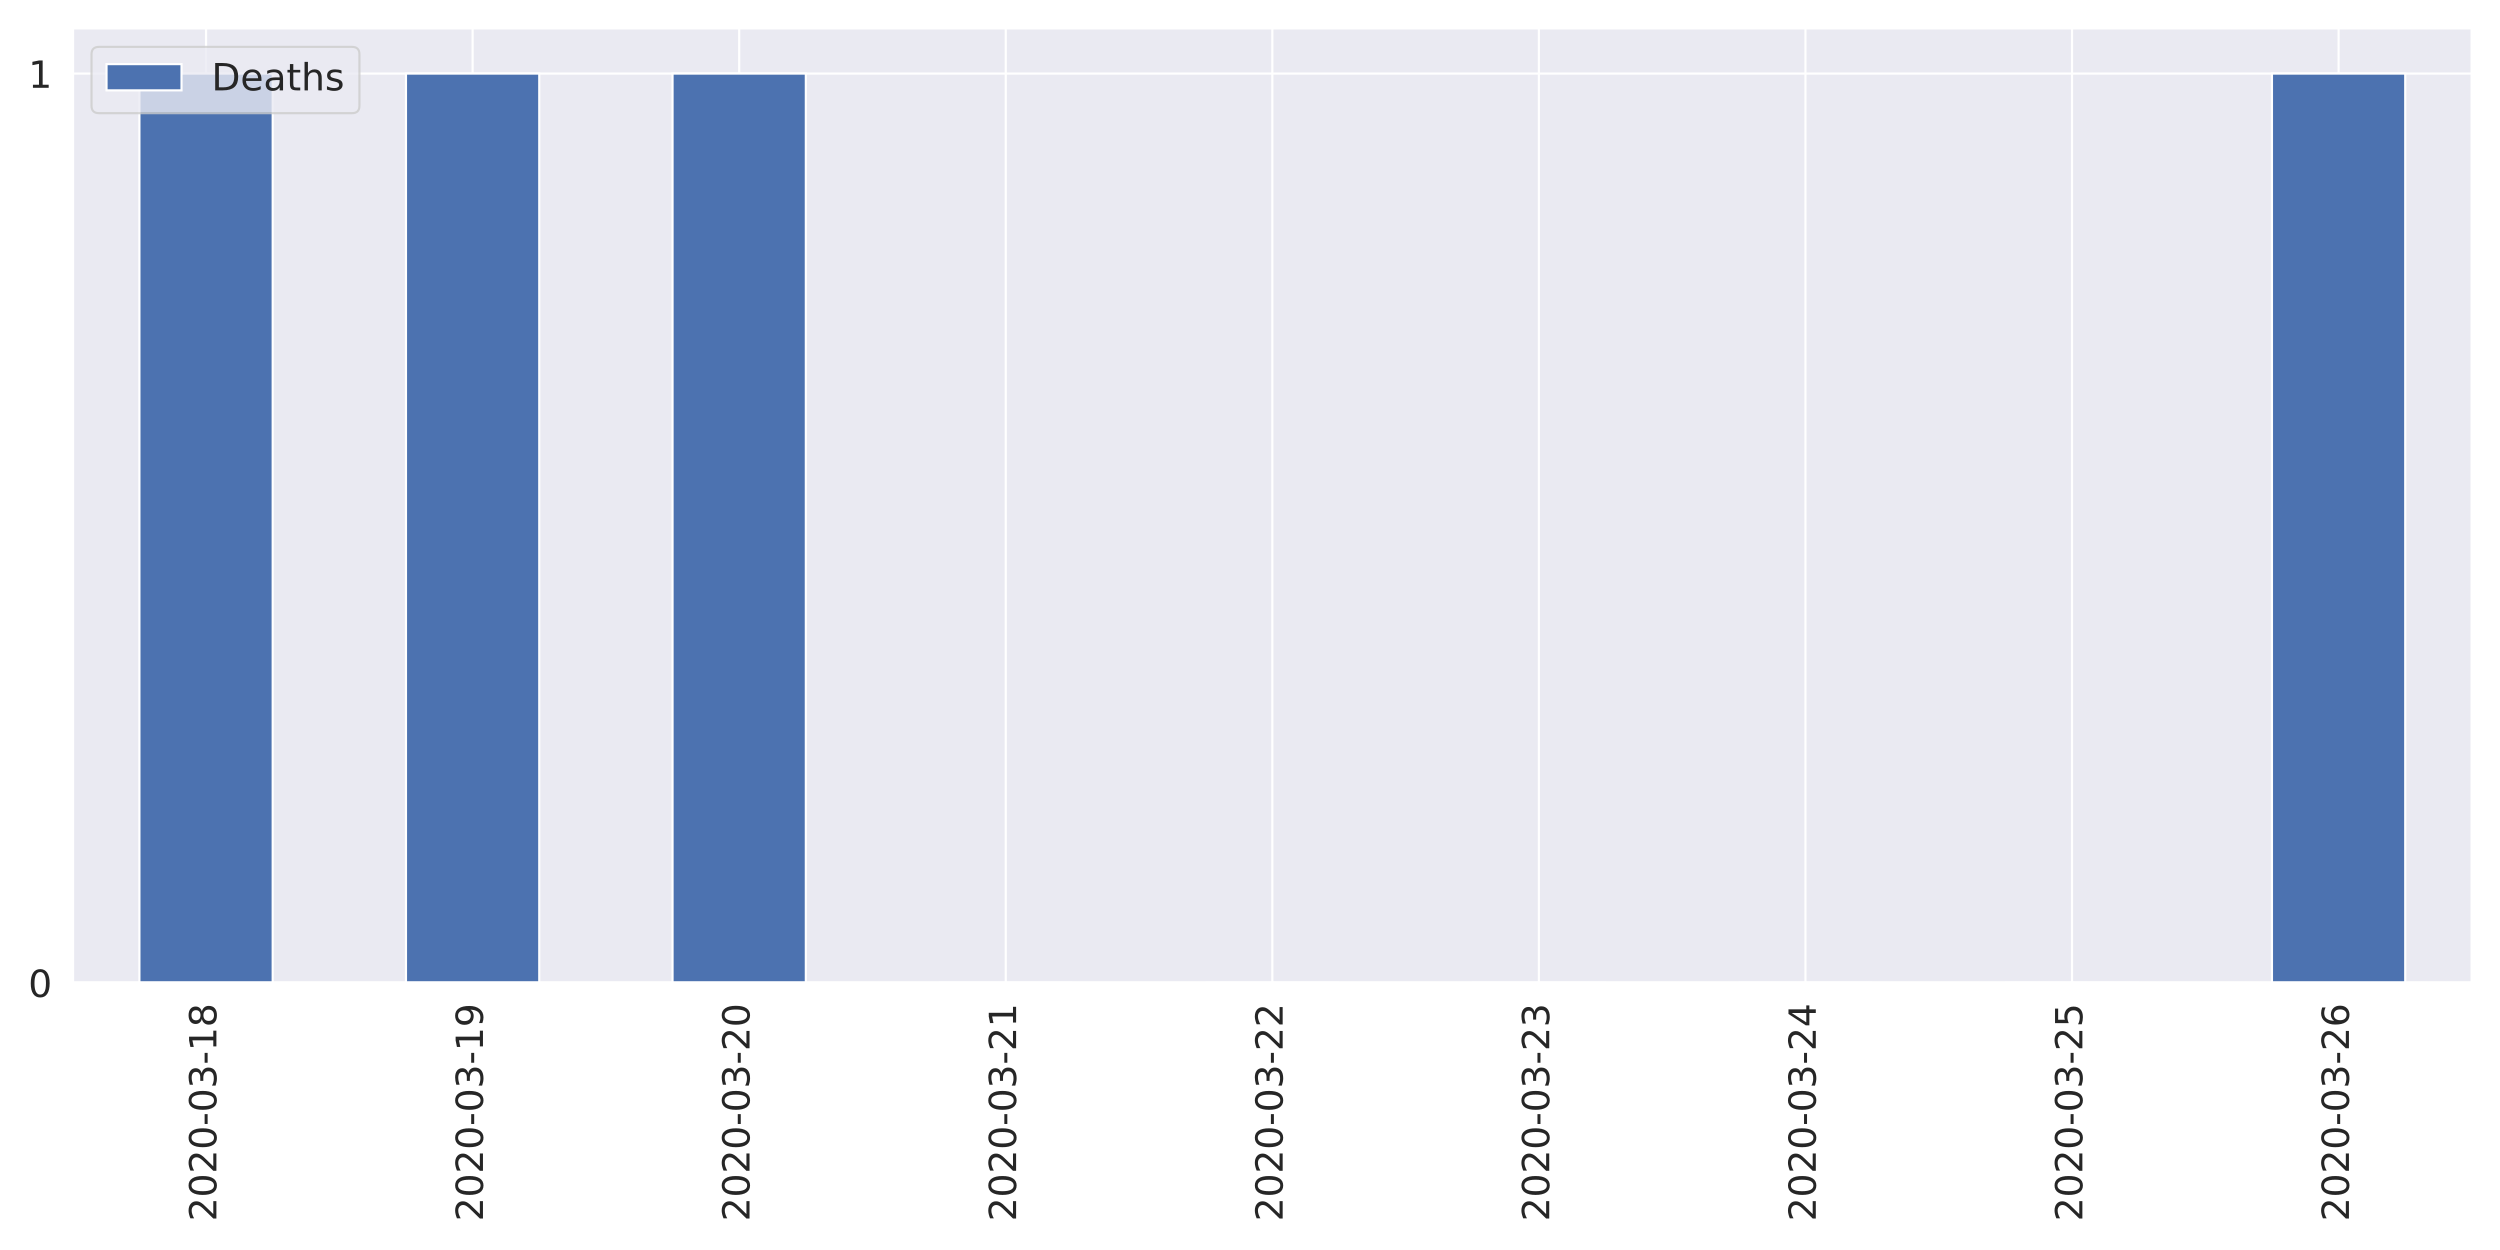
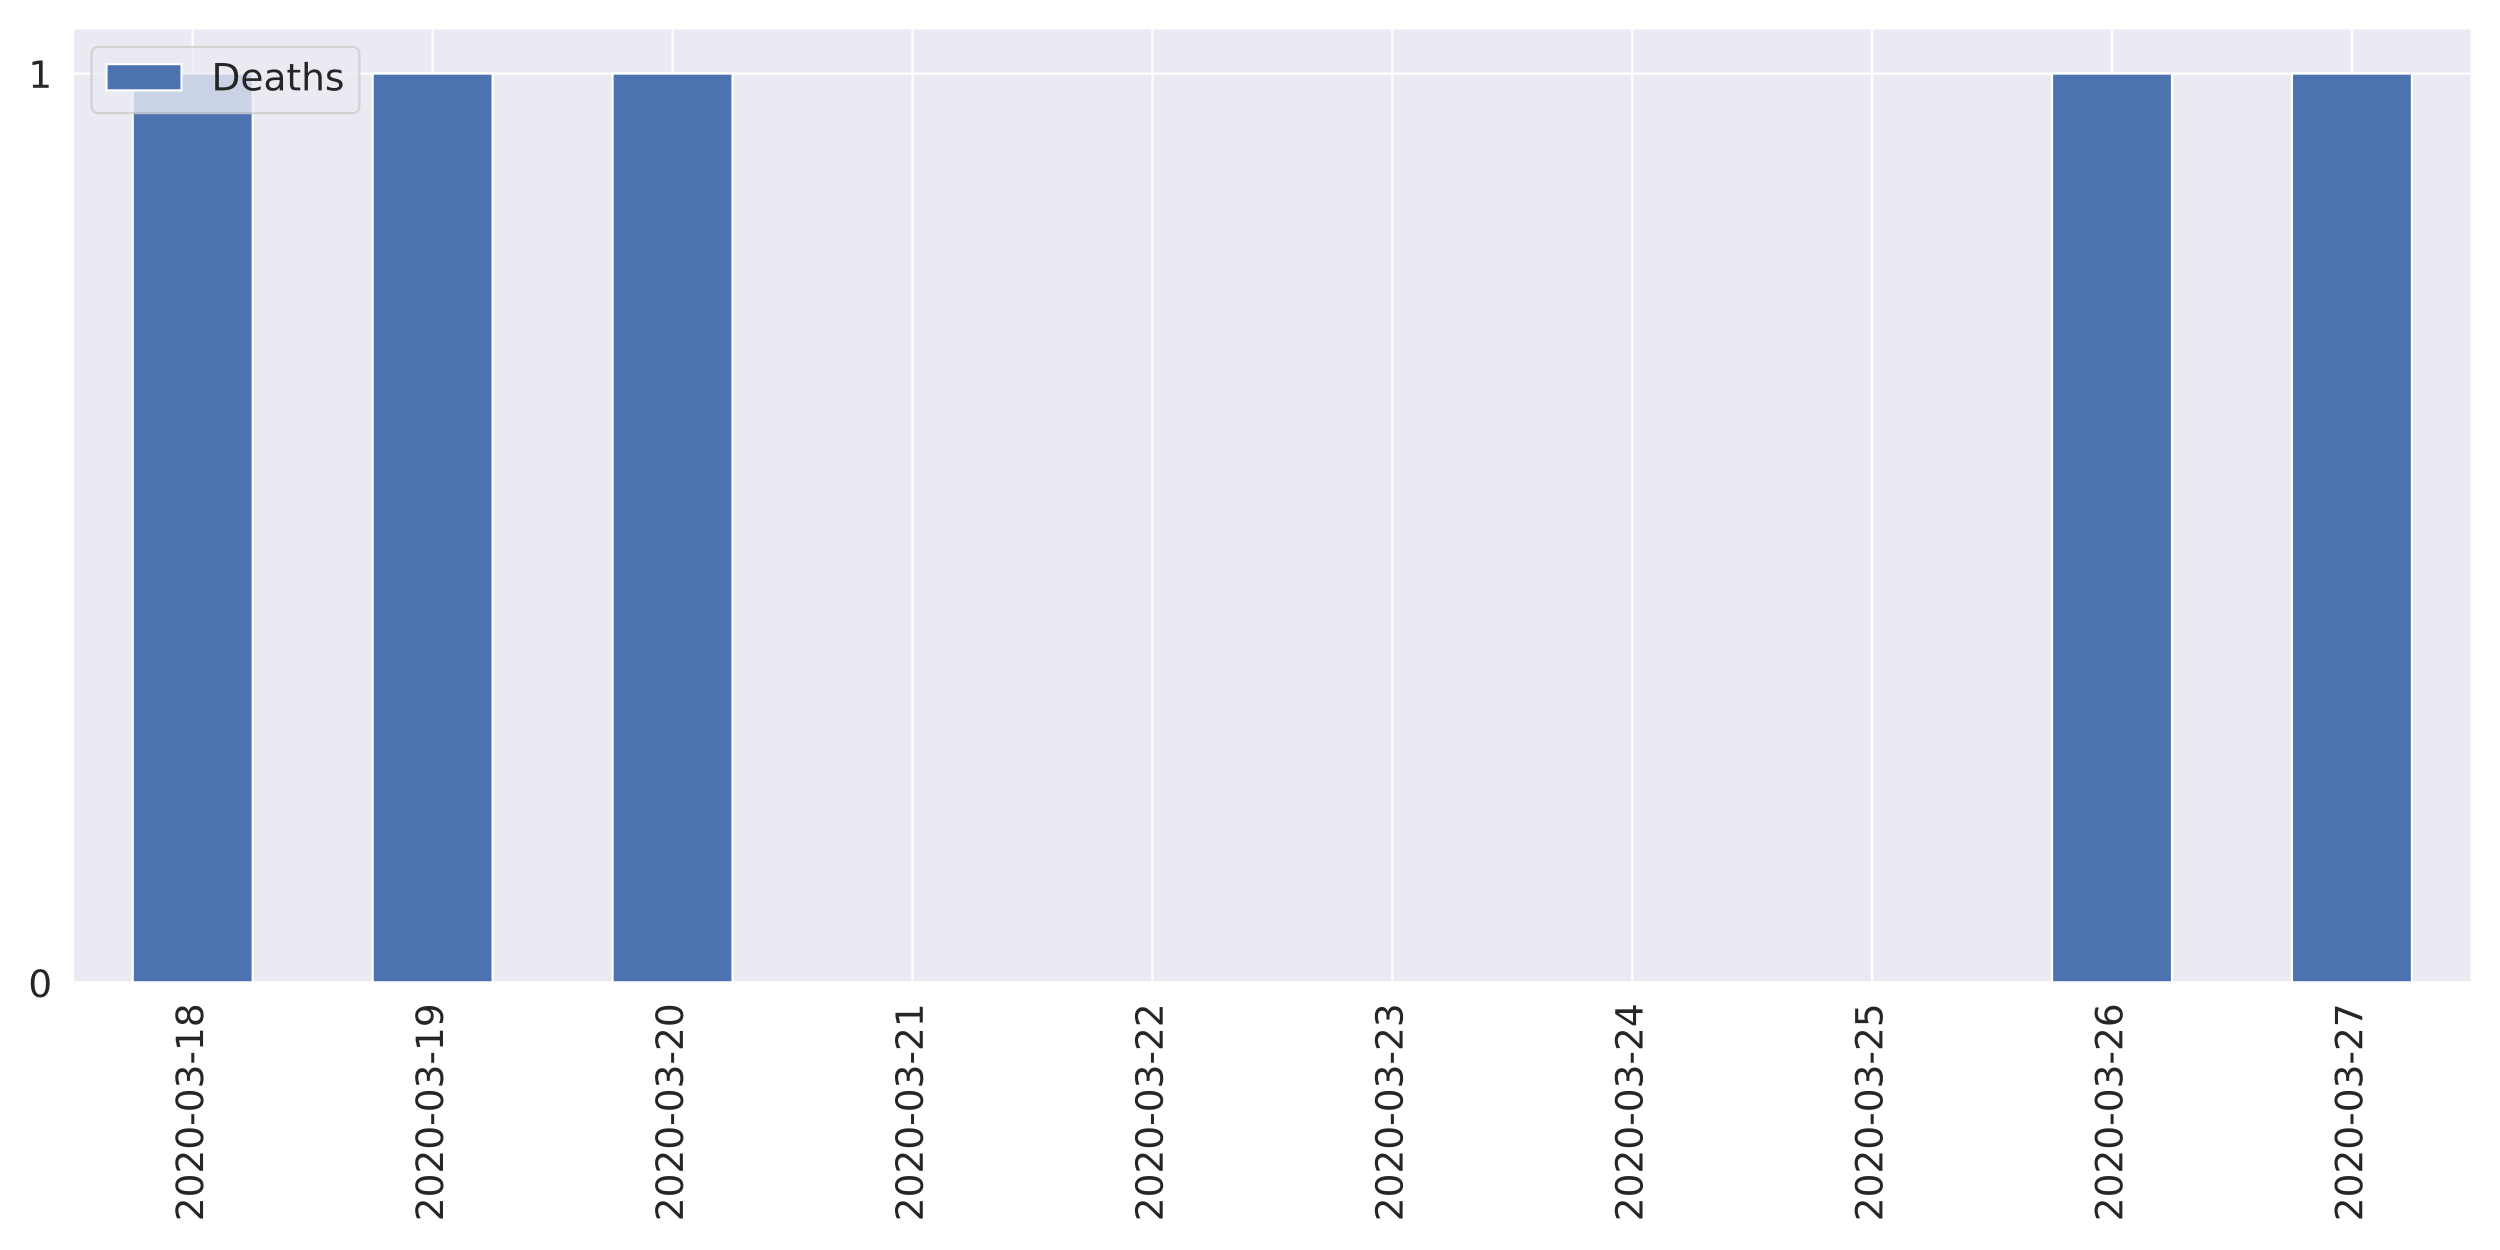
<svg xmlns="http://www.w3.org/2000/svg" xmlns:xlink="http://www.w3.org/1999/xlink" height="576pt" version="1.1" viewBox="0 0 1152 576" width="1152pt">
  <defs>
    <style type="text/css">
*{stroke-linecap:butt;stroke-linejoin:round;}
  </style>
  </defs>
  <g id="figure_1">
    <g id="patch_1">
      <path d="M 0 576  L 1152 576  L 1152 0  L 0 0  z " style="fill:#ffffff;" />
    </g>
    <g id="axes_1">
      <g id="patch_2">
        <path d="M 33.53 452.83  L 1139.04 452.83  L 1139.04 12.96  L 33.53 12.96  z " style="fill:#eaeaf2;" />
      </g>
      <g id="matplotlib.axis_1">
        <g id="xtick_1">
          <g id="line2d_1">
-             <path clip-path="url(#pada38591d6)" d="M 94.947 452.83  L 94.947 12.96  " style="fill:none;stroke:#ffffff;stroke-linecap:round;" />
+             <path clip-path="url(#pada38591d6)" d="M 88.805 452.83  L 88.805 12.96  " style="fill:none;stroke:#ffffff;stroke-linecap:round;" />
          </g>
          <g id="text_1">
            <defs>
              <path d="M 19.188 8.297  L 53.609 8.297  L 53.609 0  L 7.328 0  L 7.328 8.297  Q 12.938 14.109 22.625 23.891  Q 32.328 33.688 34.812 36.531  Q 39.547 41.844 41.422 45.531  Q 43.312 49.219 43.312 52.781  Q 43.312 58.594 39.234 62.25  Q 35.156 65.922 28.609 65.922  Q 23.969 65.922 18.812 64.312  Q 13.672 62.703 7.812 59.422  L 7.812 69.391  Q 13.766 71.781 18.938 73  Q 24.125 74.219 28.422 74.219  Q 39.75 74.219 46.484 68.547  Q 53.219 62.891 53.219 53.422  Q 53.219 48.922 51.531 44.891  Q 49.859 40.875 45.406 35.406  Q 44.188 33.984 37.641 27.219  Q 31.109 20.453 19.188 8.297  z " id="DejaVuSans-50" />
              <path d="M 31.781 66.406  Q 24.172 66.406 20.328 58.906  Q 16.5 51.422 16.5 36.375  Q 16.5 21.391 20.328 13.891  Q 24.172 6.391 31.781 6.391  Q 39.453 6.391 43.281 13.891  Q 47.125 21.391 47.125 36.375  Q 47.125 51.422 43.281 58.906  Q 39.453 66.406 31.781 66.406  z M 31.781 74.219  Q 44.047 74.219 50.516 64.516  Q 56.984 54.828 56.984 36.375  Q 56.984 17.969 50.516 8.266  Q 44.047 -1.422 31.781 -1.422  Q 19.531 -1.422 13.062 8.266  Q 6.594 17.969 6.594 36.375  Q 6.594 54.828 13.062 64.516  Q 19.531 74.219 31.781 74.219  z " id="DejaVuSans-48" />
              <path d="M 4.891 31.391  L 31.203 31.391  L 31.203 23.391  L 4.891 23.391  z " id="DejaVuSans-45" />
              <path d="M 40.578 39.312  Q 47.656 37.797 51.625 33  Q 55.609 28.219 55.609 21.188  Q 55.609 10.406 48.188 4.484  Q 40.766 -1.422 27.094 -1.422  Q 22.516 -1.422 17.656 -0.516  Q 12.797 0.391 7.625 2.203  L 7.625 11.719  Q 11.719 9.328 16.594 8.109  Q 21.484 6.891 26.812 6.891  Q 36.078 6.891 40.938 10.547  Q 45.797 14.203 45.797 21.188  Q 45.797 27.641 41.281 31.266  Q 36.766 34.906 28.719 34.906  L 20.219 34.906  L 20.219 43.016  L 29.109 43.016  Q 36.375 43.016 40.234 45.922  Q 44.094 48.828 44.094 54.297  Q 44.094 59.906 40.109 62.906  Q 36.141 65.922 28.719 65.922  Q 24.656 65.922 20.016 65.031  Q 15.375 64.156 9.812 62.312  L 9.812 71.094  Q 15.438 72.656 20.344 73.438  Q 25.25 74.219 29.594 74.219  Q 40.828 74.219 47.359 69.109  Q 53.906 64.016 53.906 55.328  Q 53.906 49.266 50.438 45.094  Q 46.969 40.922 40.578 39.312  z " id="DejaVuSans-51" />
              <path d="M 12.406 8.297  L 28.516 8.297  L 28.516 63.922  L 10.984 60.406  L 10.984 69.391  L 28.422 72.906  L 38.281 72.906  L 38.281 8.297  L 54.391 8.297  L 54.391 0  L 12.406 0  z " id="DejaVuSans-49" />
              <path d="M 31.781 34.625  Q 24.75 34.625 20.719 30.859  Q 16.703 27.094 16.703 20.516  Q 16.703 13.922 20.719 10.156  Q 24.75 6.391 31.781 6.391  Q 38.812 6.391 42.859 10.172  Q 46.922 13.969 46.922 20.516  Q 46.922 27.094 42.891 30.859  Q 38.875 34.625 31.781 34.625  z M 21.922 38.812  Q 15.578 40.375 12.031 44.719  Q 8.5 49.078 8.5 55.328  Q 8.5 64.062 14.719 69.141  Q 20.953 74.219 31.781 74.219  Q 42.672 74.219 48.875 69.141  Q 55.078 64.062 55.078 55.328  Q 55.078 49.078 51.531 44.719  Q 48 40.375 41.703 38.812  Q 48.828 37.156 52.797 32.312  Q 56.781 27.484 56.781 20.516  Q 56.781 9.906 50.312 4.234  Q 43.844 -1.422 31.781 -1.422  Q 19.734 -1.422 13.25 4.234  Q 6.781 9.906 6.781 20.516  Q 6.781 27.484 10.781 32.312  Q 14.797 37.156 21.922 38.812  z M 18.312 54.391  Q 18.312 48.734 21.844 45.562  Q 25.391 42.391 31.781 42.391  Q 38.141 42.391 41.719 45.562  Q 45.312 48.734 45.312 54.391  Q 45.312 60.062 41.719 63.234  Q 38.141 66.406 31.781 66.406  Q 25.391 66.406 21.844 63.234  Q 18.312 60.062 18.312 54.391  z " id="DejaVuSans-56" />
            </defs>
-             <g style="fill:#262626;" transform="translate(99.71542 562.7538)rotate(-90)scale(0.1728 -0.1728)">
+             <g style="fill:#262626;" transform="translate(93.5737 562.7538)rotate(-90)scale(0.1728 -0.1728)">
              <use xlink:href="#DejaVuSans-50" />
              <use x="63.623" xlink:href="#DejaVuSans-48" />
              <use x="127.246" xlink:href="#DejaVuSans-50" />
              <use x="190.869" xlink:href="#DejaVuSans-48" />
              <use x="254.492" xlink:href="#DejaVuSans-45" />
              <use x="290.576" xlink:href="#DejaVuSans-48" />
              <use x="354.199" xlink:href="#DejaVuSans-51" />
              <use x="417.822" xlink:href="#DejaVuSans-45" />
              <use x="453.906" xlink:href="#DejaVuSans-49" />
              <use x="517.529" xlink:href="#DejaVuSans-56" />
            </g>
          </g>
        </g>
        <g id="xtick_2">
          <g id="line2d_2">
-             <path clip-path="url(#pada38591d6)" d="M 217.782 452.83  L 217.782 12.96  " style="fill:none;stroke:#ffffff;stroke-linecap:round;" />
+             <path clip-path="url(#pada38591d6)" d="M 199.357 452.83  L 199.357 12.96  " style="fill:none;stroke:#ffffff;stroke-linecap:round;" />
          </g>
          <g id="text_2">
            <defs>
              <path d="M 10.984 1.516  L 10.984 10.5  Q 14.703 8.734 18.5 7.812  Q 22.312 6.891 25.984 6.891  Q 35.75 6.891 40.891 13.453  Q 46.047 20.016 46.781 33.406  Q 43.953 29.203 39.594 26.953  Q 35.25 24.703 29.984 24.703  Q 19.047 24.703 12.672 31.312  Q 6.297 37.938 6.297 49.422  Q 6.297 60.641 12.938 67.422  Q 19.578 74.219 30.609 74.219  Q 43.266 74.219 49.922 64.516  Q 56.594 54.828 56.594 36.375  Q 56.594 19.141 48.406 8.859  Q 40.234 -1.422 26.422 -1.422  Q 22.703 -1.422 18.891 -0.688  Q 15.094 0.047 10.984 1.516  z M 30.609 32.422  Q 37.25 32.422 41.125 36.953  Q 45.016 41.5 45.016 49.422  Q 45.016 57.281 41.125 61.844  Q 37.25 66.406 30.609 66.406  Q 23.969 66.406 20.094 61.844  Q 16.219 57.281 16.219 49.422  Q 16.219 41.5 20.094 36.953  Q 23.969 32.422 30.609 32.422  z " id="DejaVuSans-57" />
            </defs>
-             <g style="fill:#262626;" transform="translate(222.5499 562.7538)rotate(-90)scale(0.1728 -0.1728)">
+             <g style="fill:#262626;" transform="translate(204.1247 562.7538)rotate(-90)scale(0.1728 -0.1728)">
              <use xlink:href="#DejaVuSans-50" />
              <use x="63.623" xlink:href="#DejaVuSans-48" />
              <use x="127.246" xlink:href="#DejaVuSans-50" />
              <use x="190.869" xlink:href="#DejaVuSans-48" />
              <use x="254.492" xlink:href="#DejaVuSans-45" />
              <use x="290.576" xlink:href="#DejaVuSans-48" />
              <use x="354.199" xlink:href="#DejaVuSans-51" />
              <use x="417.822" xlink:href="#DejaVuSans-45" />
              <use x="453.906" xlink:href="#DejaVuSans-49" />
              <use x="517.529" xlink:href="#DejaVuSans-57" />
            </g>
          </g>
        </g>
        <g id="xtick_3">
          <g id="line2d_3">
-             <path clip-path="url(#pada38591d6)" d="M 340.616 452.83  L 340.616 12.96  " style="fill:none;stroke:#ffffff;stroke-linecap:round;" />
+             <path clip-path="url(#pada38591d6)" d="M 309.908 452.83  L 309.908 12.96  " style="fill:none;stroke:#ffffff;stroke-linecap:round;" />
          </g>
          <g id="text_3">
-             <g style="fill:#262626;" transform="translate(345.3843 562.7538)rotate(-90)scale(0.1728 -0.1728)">
+             <g style="fill:#262626;" transform="translate(314.6757 562.7538)rotate(-90)scale(0.1728 -0.1728)">
              <use xlink:href="#DejaVuSans-50" />
              <use x="63.623" xlink:href="#DejaVuSans-48" />
              <use x="127.246" xlink:href="#DejaVuSans-50" />
              <use x="190.869" xlink:href="#DejaVuSans-48" />
              <use x="254.492" xlink:href="#DejaVuSans-45" />
              <use x="290.576" xlink:href="#DejaVuSans-48" />
              <use x="354.199" xlink:href="#DejaVuSans-51" />
              <use x="417.822" xlink:href="#DejaVuSans-45" />
              <use x="453.906" xlink:href="#DejaVuSans-50" />
              <use x="517.529" xlink:href="#DejaVuSans-48" />
            </g>
          </g>
        </g>
        <g id="xtick_4">
          <g id="line2d_4">
-             <path clip-path="url(#pada38591d6)" d="M 463.451 452.83  L 463.451 12.96  " style="fill:none;stroke:#ffffff;stroke-linecap:round;" />
+             <path clip-path="url(#pada38591d6)" d="M 420.459 452.83  L 420.459 12.96  " style="fill:none;stroke:#ffffff;stroke-linecap:round;" />
          </g>
          <g id="text_4">
-             <g style="fill:#262626;" transform="translate(468.2188 562.7538)rotate(-90)scale(0.1728 -0.1728)">
+             <g style="fill:#262626;" transform="translate(425.2267 562.7538)rotate(-90)scale(0.1728 -0.1728)">
              <use xlink:href="#DejaVuSans-50" />
              <use x="63.623" xlink:href="#DejaVuSans-48" />
              <use x="127.246" xlink:href="#DejaVuSans-50" />
              <use x="190.869" xlink:href="#DejaVuSans-48" />
              <use x="254.492" xlink:href="#DejaVuSans-45" />
              <use x="290.576" xlink:href="#DejaVuSans-48" />
              <use x="354.199" xlink:href="#DejaVuSans-51" />
              <use x="417.822" xlink:href="#DejaVuSans-45" />
              <use x="453.906" xlink:href="#DejaVuSans-50" />
              <use x="517.529" xlink:href="#DejaVuSans-49" />
            </g>
          </g>
        </g>
        <g id="xtick_5">
          <g id="line2d_5">
-             <path clip-path="url(#pada38591d6)" d="M 586.285 452.83  L 586.285 12.96  " style="fill:none;stroke:#ffffff;stroke-linecap:round;" />
+             <path clip-path="url(#pada38591d6)" d="M 531.01 452.83  L 531.01 12.96  " style="fill:none;stroke:#ffffff;stroke-linecap:round;" />
          </g>
          <g id="text_5">
-             <g style="fill:#262626;" transform="translate(591.0532 562.7538)rotate(-90)scale(0.1728 -0.1728)">
+             <g style="fill:#262626;" transform="translate(535.7777 562.7538)rotate(-90)scale(0.1728 -0.1728)">
              <use xlink:href="#DejaVuSans-50" />
              <use x="63.623" xlink:href="#DejaVuSans-48" />
              <use x="127.246" xlink:href="#DejaVuSans-50" />
              <use x="190.869" xlink:href="#DejaVuSans-48" />
              <use x="254.492" xlink:href="#DejaVuSans-45" />
              <use x="290.576" xlink:href="#DejaVuSans-48" />
              <use x="354.199" xlink:href="#DejaVuSans-51" />
              <use x="417.822" xlink:href="#DejaVuSans-45" />
              <use x="453.906" xlink:href="#DejaVuSans-50" />
              <use x="517.529" xlink:href="#DejaVuSans-50" />
            </g>
          </g>
        </g>
        <g id="xtick_6">
          <g id="line2d_6">
-             <path clip-path="url(#pada38591d6)" d="M 709.119 452.83  L 709.119 12.96  " style="fill:none;stroke:#ffffff;stroke-linecap:round;" />
+             <path clip-path="url(#pada38591d6)" d="M 641.561 452.83  L 641.561 12.96  " style="fill:none;stroke:#ffffff;stroke-linecap:round;" />
          </g>
          <g id="text_6">
-             <g style="fill:#262626;" transform="translate(713.8876 562.7538)rotate(-90)scale(0.1728 -0.1728)">
+             <g style="fill:#262626;" transform="translate(646.3287 562.7538)rotate(-90)scale(0.1728 -0.1728)">
              <use xlink:href="#DejaVuSans-50" />
              <use x="63.623" xlink:href="#DejaVuSans-48" />
              <use x="127.246" xlink:href="#DejaVuSans-50" />
              <use x="190.869" xlink:href="#DejaVuSans-48" />
              <use x="254.492" xlink:href="#DejaVuSans-45" />
              <use x="290.576" xlink:href="#DejaVuSans-48" />
              <use x="354.199" xlink:href="#DejaVuSans-51" />
              <use x="417.822" xlink:href="#DejaVuSans-45" />
              <use x="453.906" xlink:href="#DejaVuSans-50" />
              <use x="517.529" xlink:href="#DejaVuSans-51" />
            </g>
          </g>
        </g>
        <g id="xtick_7">
          <g id="line2d_7">
-             <path clip-path="url(#pada38591d6)" d="M 831.954 452.83  L 831.954 12.96  " style="fill:none;stroke:#ffffff;stroke-linecap:round;" />
+             <path clip-path="url(#pada38591d6)" d="M 752.111 452.83  L 752.111 12.96  " style="fill:none;stroke:#ffffff;stroke-linecap:round;" />
          </g>
          <g id="text_7">
            <defs>
              <path d="M 37.797 64.312  L 12.891 25.391  L 37.797 25.391  z M 35.203 72.906  L 47.609 72.906  L 47.609 25.391  L 58.016 25.391  L 58.016 17.188  L 47.609 17.188  L 47.609 0  L 37.797 0  L 37.797 17.188  L 4.891 17.188  L 4.891 26.703  z " id="DejaVuSans-52" />
            </defs>
-             <g style="fill:#262626;" transform="translate(836.7221 562.7538)rotate(-90)scale(0.1728 -0.1728)">
+             <g style="fill:#262626;" transform="translate(756.8797 562.7538)rotate(-90)scale(0.1728 -0.1728)">
              <use xlink:href="#DejaVuSans-50" />
              <use x="63.623" xlink:href="#DejaVuSans-48" />
              <use x="127.246" xlink:href="#DejaVuSans-50" />
              <use x="190.869" xlink:href="#DejaVuSans-48" />
              <use x="254.492" xlink:href="#DejaVuSans-45" />
              <use x="290.576" xlink:href="#DejaVuSans-48" />
              <use x="354.199" xlink:href="#DejaVuSans-51" />
              <use x="417.822" xlink:href="#DejaVuSans-45" />
              <use x="453.906" xlink:href="#DejaVuSans-50" />
              <use x="517.529" xlink:href="#DejaVuSans-52" />
            </g>
          </g>
        </g>
        <g id="xtick_8">
          <g id="line2d_8">
-             <path clip-path="url(#pada38591d6)" d="M 954.788 452.83  L 954.788 12.96  " style="fill:none;stroke:#ffffff;stroke-linecap:round;" />
+             <path clip-path="url(#pada38591d6)" d="M 862.663 452.83  L 862.663 12.96  " style="fill:none;stroke:#ffffff;stroke-linecap:round;" />
          </g>
          <g id="text_8">
            <defs>
              <path d="M 10.797 72.906  L 49.516 72.906  L 49.516 64.594  L 19.828 64.594  L 19.828 46.734  Q 21.969 47.469 24.109 47.828  Q 26.266 48.188 28.422 48.188  Q 40.625 48.188 47.75 41.5  Q 54.891 34.812 54.891 23.391  Q 54.891 11.625 47.562 5.094  Q 40.234 -1.422 26.906 -1.422  Q 22.312 -1.422 17.547 -0.641  Q 12.797 0.141 7.719 1.703  L 7.719 11.625  Q 12.109 9.234 16.797 8.062  Q 21.484 6.891 26.703 6.891  Q 35.156 6.891 40.078 11.328  Q 45.016 15.766 45.016 23.391  Q 45.016 31 40.078 35.438  Q 35.156 39.891 26.703 39.891  Q 22.75 39.891 18.812 39.016  Q 14.891 38.141 10.797 36.281  z " id="DejaVuSans-53" />
            </defs>
-             <g style="fill:#262626;" transform="translate(959.5565 562.7538)rotate(-90)scale(0.1728 -0.1728)">
+             <g style="fill:#262626;" transform="translate(867.4307 562.7538)rotate(-90)scale(0.1728 -0.1728)">
              <use xlink:href="#DejaVuSans-50" />
              <use x="63.623" xlink:href="#DejaVuSans-48" />
              <use x="127.246" xlink:href="#DejaVuSans-50" />
              <use x="190.869" xlink:href="#DejaVuSans-48" />
              <use x="254.492" xlink:href="#DejaVuSans-45" />
              <use x="290.576" xlink:href="#DejaVuSans-48" />
              <use x="354.199" xlink:href="#DejaVuSans-51" />
              <use x="417.822" xlink:href="#DejaVuSans-45" />
              <use x="453.906" xlink:href="#DejaVuSans-50" />
              <use x="517.529" xlink:href="#DejaVuSans-53" />
            </g>
          </g>
        </g>
        <g id="xtick_9">
          <g id="line2d_9">
-             <path clip-path="url(#pada38591d6)" d="M 1077.623 452.83  L 1077.623 12.96  " style="fill:none;stroke:#ffffff;stroke-linecap:round;" />
+             <path clip-path="url(#pada38591d6)" d="M 973.213 452.83  L 973.213 12.96  " style="fill:none;stroke:#ffffff;stroke-linecap:round;" />
          </g>
          <g id="text_9">
            <defs>
              <path d="M 33.016 40.375  Q 26.375 40.375 22.484 35.828  Q 18.609 31.297 18.609 23.391  Q 18.609 15.531 22.484 10.953  Q 26.375 6.391 33.016 6.391  Q 39.656 6.391 43.531 10.953  Q 47.406 15.531 47.406 23.391  Q 47.406 31.297 43.531 35.828  Q 39.656 40.375 33.016 40.375  z M 52.594 71.297  L 52.594 62.312  Q 48.875 64.062 45.094 64.984  Q 41.312 65.922 37.594 65.922  Q 27.828 65.922 22.672 59.328  Q 17.531 52.734 16.797 39.406  Q 19.672 43.656 24.016 45.922  Q 28.375 48.188 33.594 48.188  Q 44.578 48.188 50.953 41.516  Q 57.328 34.859 57.328 23.391  Q 57.328 12.156 50.688 5.359  Q 44.047 -1.422 33.016 -1.422  Q 20.359 -1.422 13.672 8.266  Q 6.984 17.969 6.984 36.375  Q 6.984 53.656 15.188 63.938  Q 23.391 74.219 37.203 74.219  Q 40.922 74.219 44.703 73.484  Q 48.484 72.75 52.594 71.297  z " id="DejaVuSans-54" />
            </defs>
-             <g style="fill:#262626;" transform="translate(1082.391 562.7538)rotate(-90)scale(0.1728 -0.1728)">
+             <g style="fill:#262626;" transform="translate(977.9817 562.7538)rotate(-90)scale(0.1728 -0.1728)">
              <use xlink:href="#DejaVuSans-50" />
              <use x="63.623" xlink:href="#DejaVuSans-48" />
              <use x="127.246" xlink:href="#DejaVuSans-50" />
              <use x="190.869" xlink:href="#DejaVuSans-48" />
              <use x="254.492" xlink:href="#DejaVuSans-45" />
              <use x="290.576" xlink:href="#DejaVuSans-48" />
              <use x="354.199" xlink:href="#DejaVuSans-51" />
              <use x="417.822" xlink:href="#DejaVuSans-45" />
              <use x="453.906" xlink:href="#DejaVuSans-50" />
              <use x="517.529" xlink:href="#DejaVuSans-54" />
+             </g>
+           </g>
+         </g>
+         <g id="xtick_10">
+           <g id="line2d_10">
+             <path clip-path="url(#pada38591d6)" d="M 1083.764 452.83  L 1083.764 12.96  " style="fill:none;stroke:#ffffff;stroke-linecap:round;" />
+           </g>
+           <g id="text_10">
+             <defs>
+               <path d="M 8.203 72.906  L 55.078 72.906  L 55.078 68.703  L 28.609 0  L 18.312 0  L 43.219 64.594  L 8.203 64.594  z " id="DejaVuSans-55" />
+             </defs>
+             <g style="fill:#262626;" transform="translate(1088.533 562.7538)rotate(-90)scale(0.1728 -0.1728)">
+               <use xlink:href="#DejaVuSans-50" />
+               <use x="63.623" xlink:href="#DejaVuSans-48" />
+               <use x="127.246" xlink:href="#DejaVuSans-50" />
+               <use x="190.869" xlink:href="#DejaVuSans-48" />
+               <use x="254.492" xlink:href="#DejaVuSans-45" />
+               <use x="290.576" xlink:href="#DejaVuSans-48" />
+               <use x="354.199" xlink:href="#DejaVuSans-51" />
+               <use x="417.822" xlink:href="#DejaVuSans-45" />
+               <use x="453.906" xlink:href="#DejaVuSans-50" />
+               <use x="517.529" xlink:href="#DejaVuSans-55" />
            </g>
          </g>
        </g>
      </g>
      <g id="matplotlib.axis_2">
        <g id="ytick_1">
-           <g id="line2d_10">
+           <g id="line2d_11">
            <path clip-path="url(#pada38591d6)" d="M 33.53 452.83  L 1139.04 452.83  " style="fill:none;stroke:#ffffff;stroke-linecap:round;" />
          </g>
-           <g id="text_10">
+           <g id="text_11">
            <g style="fill:#262626;" transform="translate(13.0356 459.3951)scale(0.1728 -0.1728)">
              <use xlink:href="#DejaVuSans-48" />
            </g>
          </g>
        </g>
        <g id="ytick_2">
-           <g id="line2d_11">
+           <g id="line2d_12">
            <path clip-path="url(#pada38591d6)" d="M 33.53 33.906  L 1139.04 33.906  " style="fill:none;stroke:#ffffff;stroke-linecap:round;" />
          </g>
-           <g id="text_11">
+           <g id="text_12">
            <g style="fill:#262626;" transform="translate(13.0356 40.47124)scale(0.1728 -0.1728)">
              <use xlink:href="#DejaVuSans-49" />
            </g>
          </g>
        </g>
      </g>
      <g id="patch_3">
-         <path clip-path="url(#pada38591d6)" d="M 64.239 452.83  L 125.656 452.83  L 125.656 33.906  L 64.239 33.906  z " style="fill:#4c72b0;stroke:#ffffff;stroke-linejoin:miter;" />
+         <path clip-path="url(#pada38591d6)" d="M 61.168 452.83  L 116.443 452.83  L 116.443 33.906  L 61.168 33.906  z " style="fill:#4c72b0;stroke:#ffffff;stroke-linejoin:miter;" />
      </g>
      <g id="patch_4">
-         <path clip-path="url(#pada38591d6)" d="M 187.073 452.83  L 248.49 452.83  L 248.49 33.906  L 187.073 33.906  z " style="fill:#4c72b0;stroke:#ffffff;stroke-linejoin:miter;" />
+         <path clip-path="url(#pada38591d6)" d="M 171.719 452.83  L 226.994 452.83  L 226.994 33.906  L 171.719 33.906  z " style="fill:#4c72b0;stroke:#ffffff;stroke-linejoin:miter;" />
      </g>
      <g id="patch_5">
-         <path clip-path="url(#pada38591d6)" d="M 309.908 452.83  L 371.325 452.83  L 371.325 33.906  L 309.908 33.906  z " style="fill:#4c72b0;stroke:#ffffff;stroke-linejoin:miter;" />
+         <path clip-path="url(#pada38591d6)" d="M 282.27 452.83  L 337.545 452.83  L 337.545 33.906  L 282.27 33.906  z " style="fill:#4c72b0;stroke:#ffffff;stroke-linejoin:miter;" />
      </g>
      <g id="patch_6">
-         <path clip-path="url(#pada38591d6)" d="M 432.742 452.83  L 494.159 452.83  L 494.159 452.83  L 432.742 452.83  z " style="fill:#4c72b0;stroke:#ffffff;stroke-linejoin:miter;" />
+         <path clip-path="url(#pada38591d6)" d="M 392.821 452.83  L 448.096 452.83  L 448.096 452.83  L 392.821 452.83  z " style="fill:#4c72b0;stroke:#ffffff;stroke-linejoin:miter;" />
      </g>
      <g id="patch_7">
-         <path clip-path="url(#pada38591d6)" d="M 555.576 452.83  L 616.994 452.83  L 616.994 452.83  L 555.576 452.83  z " style="fill:#4c72b0;stroke:#ffffff;stroke-linejoin:miter;" />
+         <path clip-path="url(#pada38591d6)" d="M 503.372 452.83  L 558.647 452.83  L 558.647 452.83  L 503.372 452.83  z " style="fill:#4c72b0;stroke:#ffffff;stroke-linejoin:miter;" />
      </g>
      <g id="patch_8">
-         <path clip-path="url(#pada38591d6)" d="M 678.411 452.83  L 739.828 452.83  L 739.828 452.83  L 678.411 452.83  z " style="fill:#4c72b0;stroke:#ffffff;stroke-linejoin:miter;" />
+         <path clip-path="url(#pada38591d6)" d="M 613.923 452.83  L 669.198 452.83  L 669.198 452.83  L 613.923 452.83  z " style="fill:#4c72b0;stroke:#ffffff;stroke-linejoin:miter;" />
      </g>
      <g id="patch_9">
-         <path clip-path="url(#pada38591d6)" d="M 801.245 452.83  L 862.663 452.83  L 862.663 452.83  L 801.245 452.83  z " style="fill:#4c72b0;stroke:#ffffff;stroke-linejoin:miter;" />
+         <path clip-path="url(#pada38591d6)" d="M 724.474 452.83  L 779.749 452.83  L 779.749 452.83  L 724.474 452.83  z " style="fill:#4c72b0;stroke:#ffffff;stroke-linejoin:miter;" />
      </g>
      <g id="patch_10">
-         <path clip-path="url(#pada38591d6)" d="M 924.08 452.83  L 985.497 452.83  L 985.497 452.83  L 924.08 452.83  z " style="fill:#4c72b0;stroke:#ffffff;stroke-linejoin:miter;" />
+         <path clip-path="url(#pada38591d6)" d="M 835.025 452.83  L 890.3 452.83  L 890.3 452.83  L 835.025 452.83  z " style="fill:#4c72b0;stroke:#ffffff;stroke-linejoin:miter;" />
      </g>
      <g id="patch_11">
-         <path clip-path="url(#pada38591d6)" d="M 1046.914 452.83  L 1108.331 452.83  L 1108.331 33.906  L 1046.914 33.906  z " style="fill:#4c72b0;stroke:#ffffff;stroke-linejoin:miter;" />
+         <path clip-path="url(#pada38591d6)" d="M 945.576 452.83  L 1000.851 452.83  L 1000.851 33.906  L 945.576 33.906  z " style="fill:#4c72b0;stroke:#ffffff;stroke-linejoin:miter;" />
      </g>
      <g id="patch_12">
+         <path clip-path="url(#pada38591d6)" d="M 1056.127 452.83  L 1111.402 452.83  L 1111.402 33.906  L 1056.127 33.906  z " style="fill:#4c72b0;stroke:#ffffff;stroke-linejoin:miter;" />
+       </g>
+       <g id="patch_13">
        <path d="M 33.53 452.83  L 33.53 12.96  " style="fill:none;stroke:#ffffff;stroke-linecap:square;stroke-linejoin:miter;stroke-width:1.25;" />
      </g>
-       <g id="patch_13">
+       <g id="patch_14">
        <path d="M 1139.04 452.83  L 1139.04 12.96  " style="fill:none;stroke:#ffffff;stroke-linecap:square;stroke-linejoin:miter;stroke-width:1.25;" />
      </g>
-       <g id="patch_14">
+       <g id="patch_15">
        <path d="M 33.53 452.83  L 1139.04 452.83  " style="fill:none;stroke:#ffffff;stroke-linecap:square;stroke-linejoin:miter;stroke-width:1.25;" />
      </g>
-       <g id="patch_15">
+       <g id="patch_16">
        <path d="M 33.53 12.96  L 1139.04 12.96  " style="fill:none;stroke:#ffffff;stroke-linecap:square;stroke-linejoin:miter;stroke-width:1.25;" />
      </g>
      <g id="legend_1">
-         <g id="patch_16">
+         <g id="patch_17">
          <path d="M 45.626 52.148  L 162.177 52.148  Q 165.633 52.148 165.633 48.692  L 165.633 25.056  Q 165.633 21.6 162.177 21.6  L 45.626 21.6  Q 42.17 21.6 42.17 25.056  L 42.17 48.692  Q 42.17 52.148 45.626 52.148  z " style="fill:#eaeaf2;opacity:0.8;stroke:#cccccc;stroke-linejoin:miter;" />
        </g>
-         <g id="patch_17">
+         <g id="patch_18">
          <path d="M 49.082 41.642  L 83.642 41.642  L 83.642 29.546  L 49.082 29.546  z " style="fill:#4c72b0;stroke:#ffffff;stroke-linejoin:miter;" />
        </g>
-         <g id="text_12">
+         <g id="text_13">
          <defs>
            <path d="M 19.672 64.797  L 19.672 8.109  L 31.594 8.109  Q 46.688 8.109 53.688 14.938  Q 60.688 21.781 60.688 36.531  Q 60.688 51.172 53.688 57.984  Q 46.688 64.797 31.594 64.797  z M 9.812 72.906  L 30.078 72.906  Q 51.266 72.906 61.172 64.094  Q 71.094 55.281 71.094 36.531  Q 71.094 17.672 61.125 8.828  Q 51.172 0 30.078 0  L 9.812 0  z " id="DejaVuSans-68" />
            <path d="M 56.203 29.594  L 56.203 25.203  L 14.891 25.203  Q 15.484 15.922 20.484 11.062  Q 25.484 6.203 34.422 6.203  Q 39.594 6.203 44.453 7.469  Q 49.312 8.734 54.109 11.281  L 54.109 2.781  Q 49.266 0.734 44.188 -0.344  Q 39.109 -1.422 33.891 -1.422  Q 20.797 -1.422 13.156 6.188  Q 5.516 13.812 5.516 26.812  Q 5.516 40.234 12.766 48.109  Q 20.016 56 32.328 56  Q 43.359 56 49.781 48.891  Q 56.203 41.797 56.203 29.594  z M 47.219 32.234  Q 47.125 39.594 43.094 43.984  Q 39.062 48.391 32.422 48.391  Q 24.906 48.391 20.391 44.141  Q 15.875 39.891 15.188 32.172  z " id="DejaVuSans-101" />
            <path d="M 34.281 27.484  Q 23.391 27.484 19.188 25  Q 14.984 22.516 14.984 16.5  Q 14.984 11.719 18.141 8.906  Q 21.297 6.109 26.703 6.109  Q 34.188 6.109 38.703 11.406  Q 43.219 16.703 43.219 25.484  L 43.219 27.484  z M 52.203 31.203  L 52.203 0  L 43.219 0  L 43.219 8.297  Q 40.141 3.328 35.547 0.953  Q 30.953 -1.422 24.312 -1.422  Q 15.922 -1.422 10.953 3.297  Q 6 8.016 6 15.922  Q 6 25.141 12.172 29.828  Q 18.359 34.516 30.609 34.516  L 43.219 34.516  L 43.219 35.406  Q 43.219 41.609 39.141 45  Q 35.062 48.391 27.688 48.391  Q 23 48.391 18.547 47.266  Q 14.109 46.141 10.016 43.891  L 10.016 52.203  Q 14.938 54.109 19.578 55.047  Q 24.219 56 28.609 56  Q 40.484 56 46.344 49.844  Q 52.203 43.703 52.203 31.203  z " id="DejaVuSans-97" />
            <path d="M 18.312 70.219  L 18.312 54.688  L 36.812 54.688  L 36.812 47.703  L 18.312 47.703  L 18.312 18.016  Q 18.312 11.328 20.141 9.422  Q 21.969 7.516 27.594 7.516  L 36.812 7.516  L 36.812 0  L 27.594 0  Q 17.188 0 13.234 3.875  Q 9.281 7.766 9.281 18.016  L 9.281 47.703  L 2.688 47.703  L 2.688 54.688  L 9.281 54.688  L 9.281 70.219  z " id="DejaVuSans-116" />
            <path d="M 54.891 33.016  L 54.891 0  L 45.906 0  L 45.906 32.719  Q 45.906 40.484 42.875 44.328  Q 39.844 48.188 33.797 48.188  Q 26.516 48.188 22.312 43.547  Q 18.109 38.922 18.109 30.906  L 18.109 0  L 9.078 0  L 9.078 75.984  L 18.109 75.984  L 18.109 46.188  Q 21.344 51.125 25.703 53.562  Q 30.078 56 35.797 56  Q 45.219 56 50.047 50.172  Q 54.891 44.344 54.891 33.016  z " id="DejaVuSans-104" />
            <path d="M 44.281 53.078  L 44.281 44.578  Q 40.484 46.531 36.375 47.5  Q 32.281 48.484 27.875 48.484  Q 21.188 48.484 17.844 46.438  Q 14.5 44.391 14.5 40.281  Q 14.5 37.156 16.891 35.375  Q 19.281 33.594 26.516 31.984  L 29.594 31.297  Q 39.156 29.25 43.188 25.516  Q 47.219 21.781 47.219 15.094  Q 47.219 7.469 41.188 3.016  Q 35.156 -1.422 24.609 -1.422  Q 20.219 -1.422 15.453 -0.562  Q 10.688 0.297 5.422 2  L 5.422 11.281  Q 10.406 8.688 15.234 7.391  Q 20.062 6.109 24.812 6.109  Q 31.156 6.109 34.562 8.281  Q 37.984 10.453 37.984 14.406  Q 37.984 18.062 35.516 20.016  Q 33.062 21.969 24.703 23.781  L 21.578 24.516  Q 13.234 26.266 9.516 29.906  Q 5.812 33.547 5.812 39.891  Q 5.812 47.609 11.281 51.797  Q 16.75 56 26.812 56  Q 31.781 56 36.172 55.266  Q 40.578 54.547 44.281 53.078  z " id="DejaVuSans-115" />
          </defs>
          <g style="fill:#262626;" transform="translate(97.466 41.6421)scale(0.1728 -0.1728)">
            <use xlink:href="#DejaVuSans-68" />
            <use x="77.002" xlink:href="#DejaVuSans-101" />
            <use x="138.525" xlink:href="#DejaVuSans-97" />
            <use x="199.805" xlink:href="#DejaVuSans-116" />
            <use x="239.014" xlink:href="#DejaVuSans-104" />
            <use x="302.393" xlink:href="#DejaVuSans-115" />
          </g>
        </g>
      </g>
    </g>
  </g>
  <defs>
    <clipPath id="pada38591d6">
      <rect height="439.87" width="1105.51" x="33.53" y="12.96" />
    </clipPath>
  </defs>
</svg>
